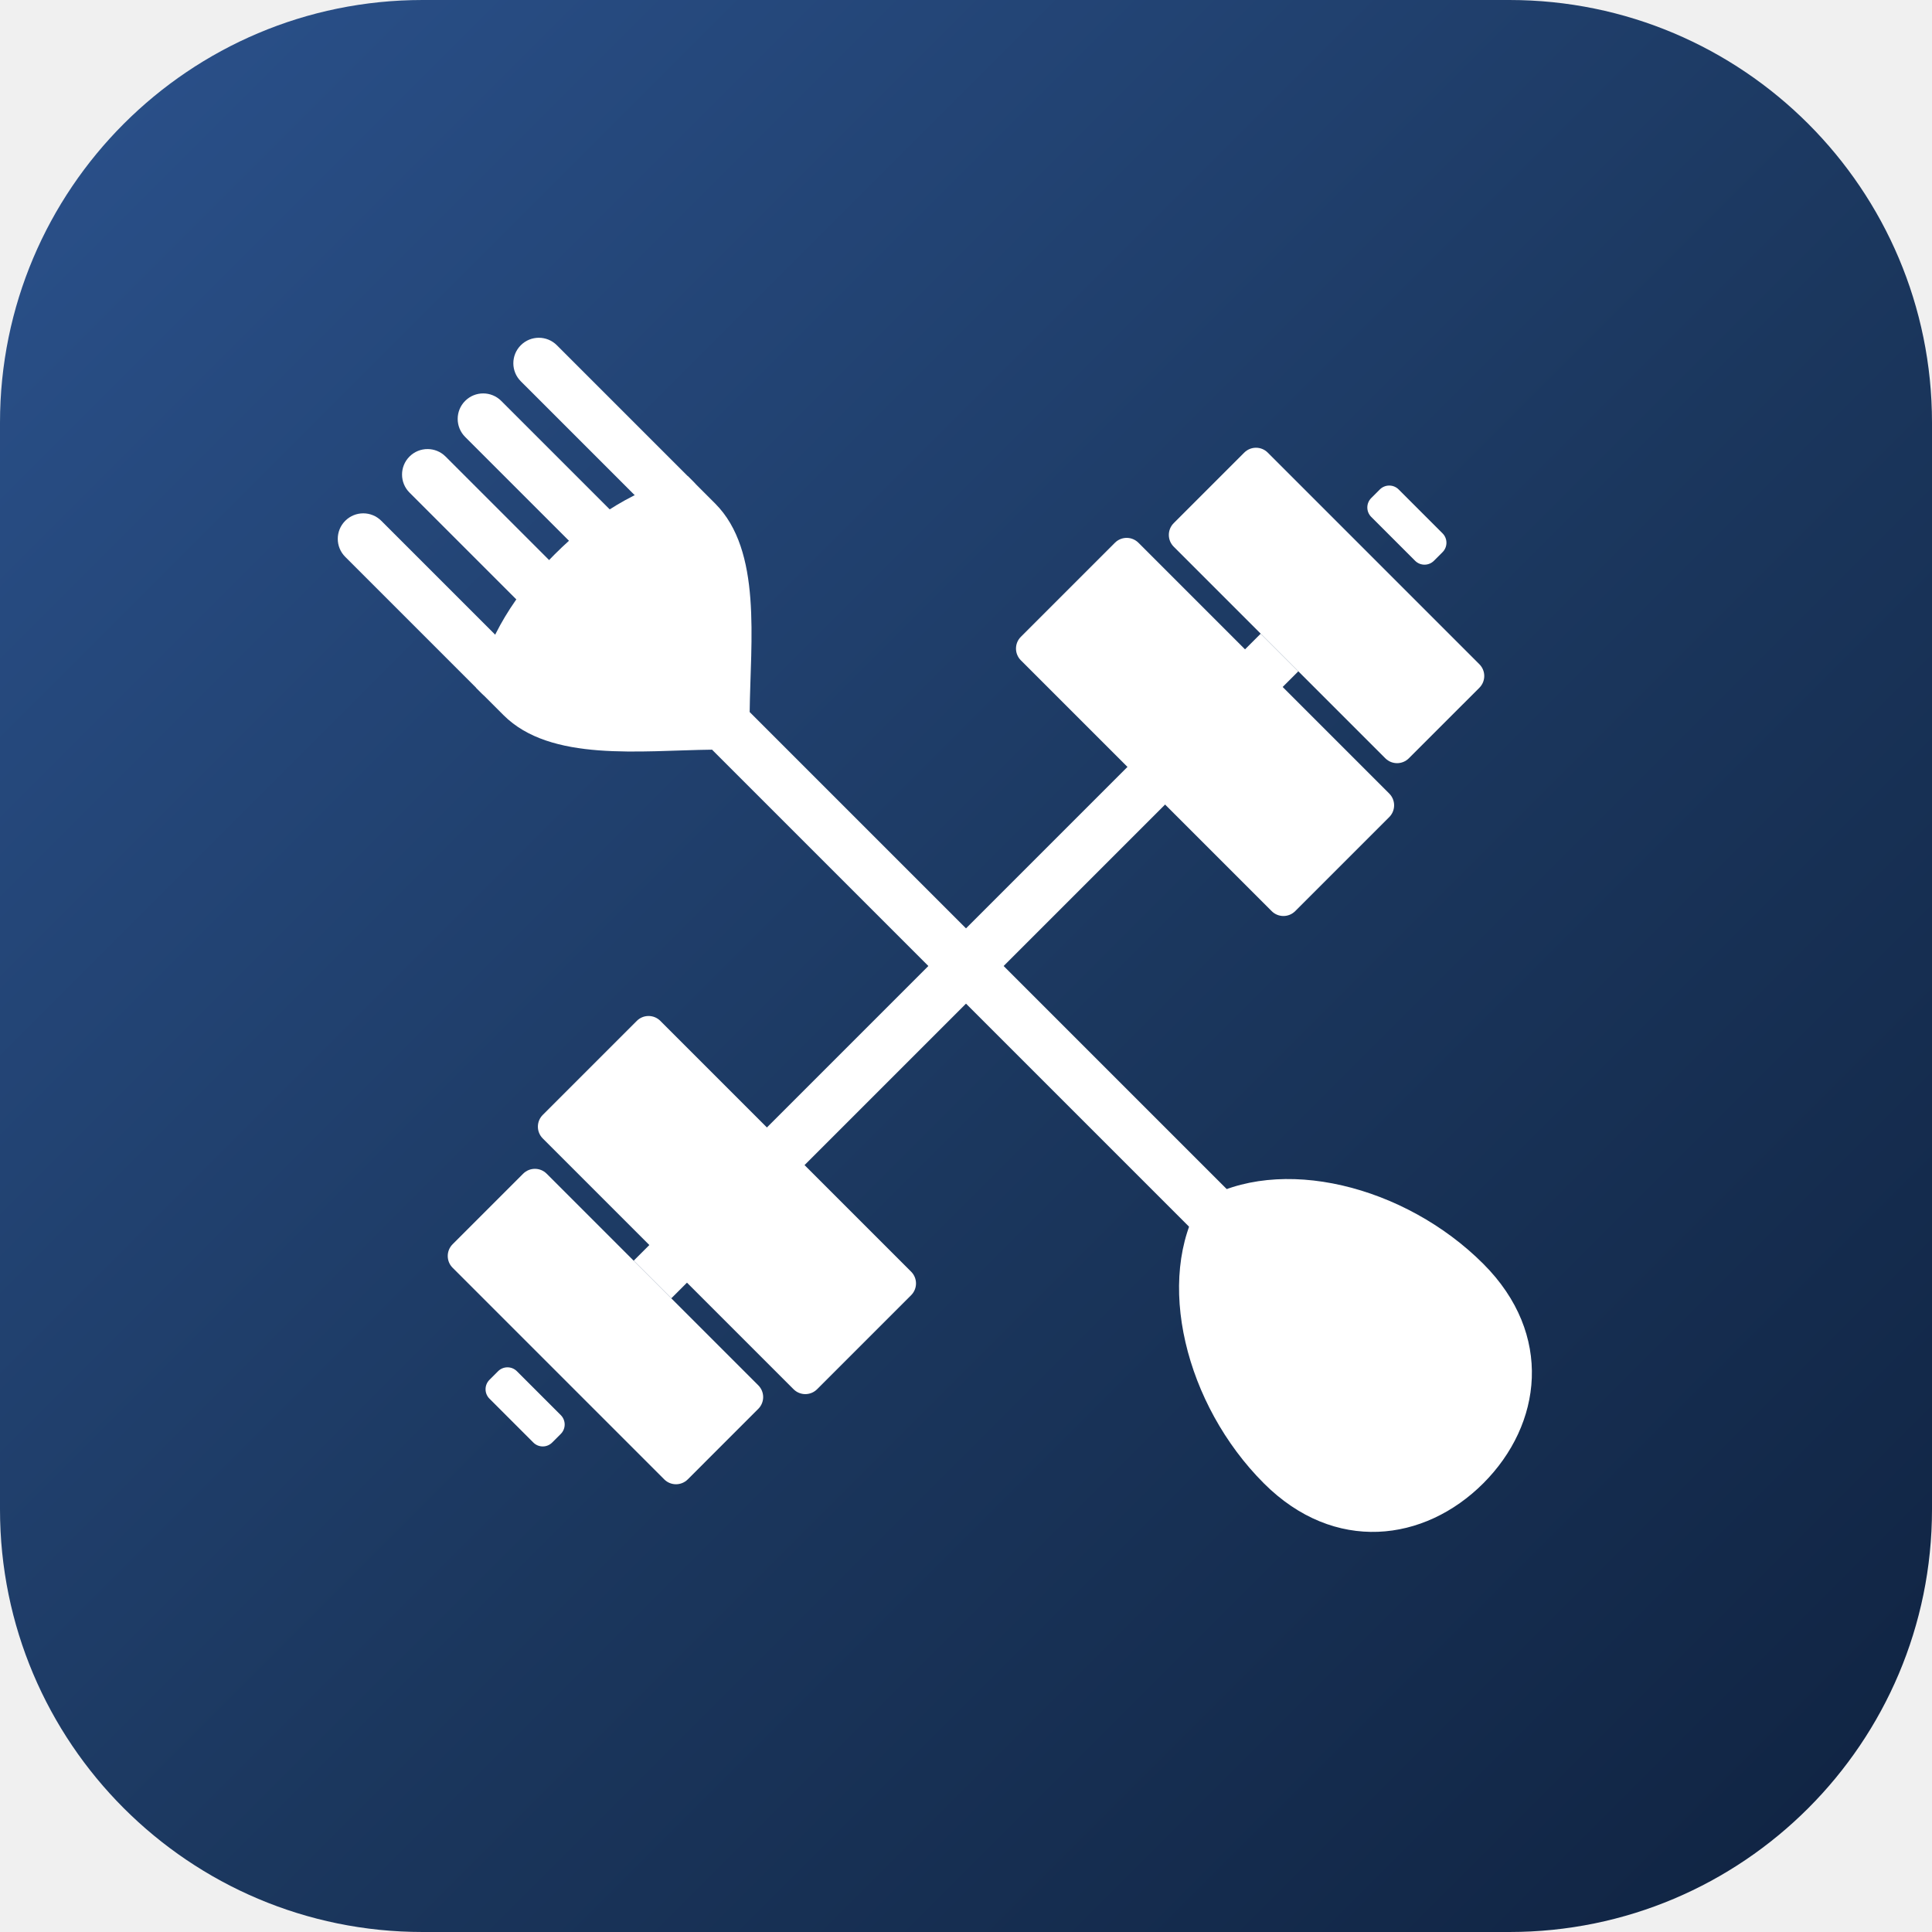
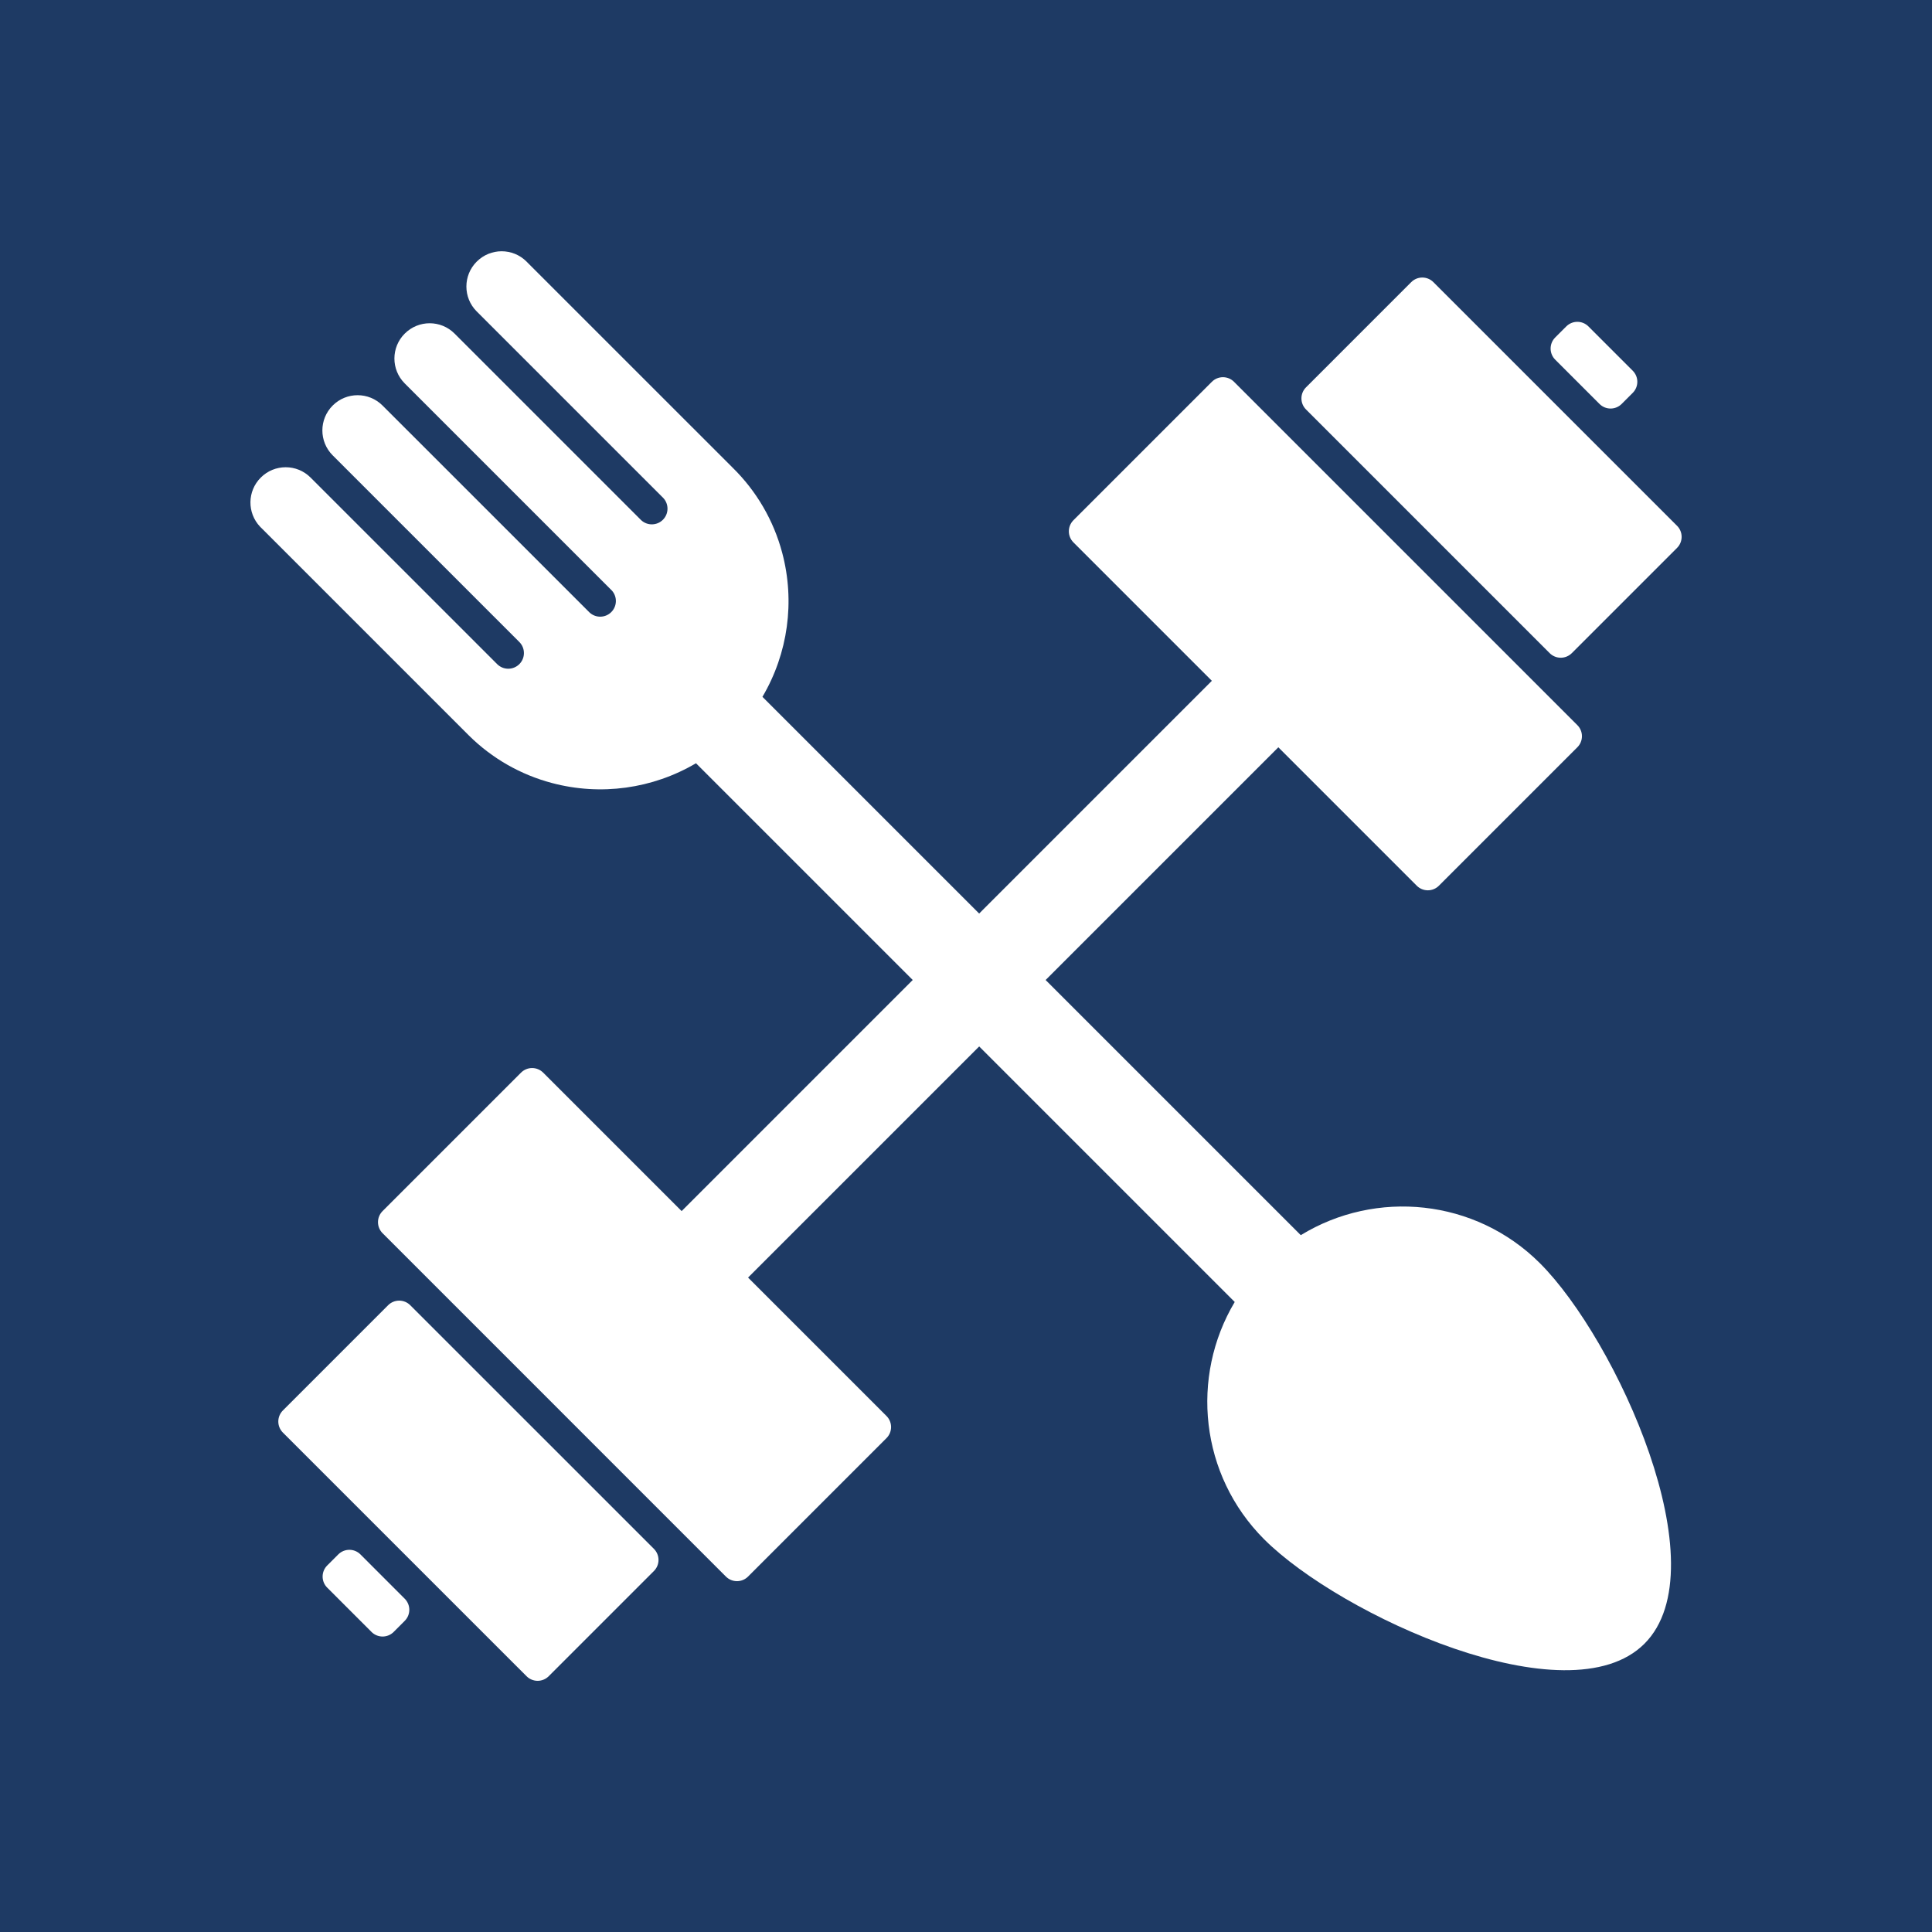
- <svg xmlns="http://www.w3.org/2000/svg" viewBox="0 0 512 512">
-   <defs>
-     <linearGradient id="g" x1="0" y1="0" x2="1" y2="1">
-       <stop offset="0" stop-color="#2B528D" />
-       <stop offset=".55" stop-color="#1B375E" />
-       <stop offset="1" stop-color="#0F2240" />
-     </linearGradient>
-   </defs>
-   <rect width="512" height="512" rx="112" fill="url(#g)" />
-   <svg x="68" y="68" width="376" height="376" viewBox="-64 -64 128 128" fill="#FFFFFF">
-     <g transform="rotate(45)">
-       <rect x="-40" y="-2.4" width="74" height="4.8" />
-       <path d="M-49-13.5h3.5c6 0 11 6.5 15.5 11.1v4.8c-4.5 4.6-9.5 11.1-15.5 11.1h-3.5c-2.5-4-3.5-8.5-3.5-13.5s1-9.5 3.5-13.5z" />
-       <rect x="-68" y="-13.5" width="22" height="4.6" rx="2.3" />
-       <rect x="-68" y="-6.4" width="22" height="4.6" rx="2.3" />
-       <rect x="-68" y="0.7" width="22" height="4.6" rx="2.3" />
-       <rect x="-68" y="8.9" width="22" height="4.6" rx="2.3" />
-       <path d="M30 0c2-8 12-14 22-14 9 0 14 6.5 14 14s-5 14-14 14c-10 0-20-6-22-14z" />
+ <svg xmlns="http://www.w3.org/2000/svg" width="512" height="512" viewBox="0 0 512 512">
+   <rect width="512" height="512" fill="#1E3A64" />
+   <g transform="translate(66.35023 66.56) scale(0.5116267)">
+     <g fill="#fff">
+       <path d="M509.5 67.66a8.1 8.1 0 0 0-11.46 0l-71.71 71.71a8.13 8.13 0 0 0 0 11.48l71.7 71.7-274.65 274.67-71.71-71.71a8.1 8.1 0 0 0-11.48 0l-71.7 71.7a8.1 8.1 0 0 0 0 11.48l177.83 177.84a8.1 8.1 0 0 0 11.47 0l71.7-71.71a8.1 8.1 0 0 0 0-11.47l-71.7-71.7 274.67-274.67 71.7 71.7a8.1 8.1 0 0 0 11.48 0l71.7-71.7a8.1 8.1 0 0 0 0-11.48Zm229.47 74.58-126.2-126.2a8.1 8.1 0 0 0-11.47 0l-54.5 54.5a8.1 8.1 0 0 0 0 11.46L673 208.21a8.1 8.1 0 0 0 11.48 0l54.5-54.5a8.1 8.1 0 0 0 0-11.47m-40.16-63.1a8.1 8.1 0 0 0 11.47 0l5.74-5.74a8.1 8.1 0 0 0 0-11.47l-22.95-22.95a8.1 8.1 0 0 0-11.47 0l-5.74 5.73a8.13 8.13 0 0 0 0 11.48Zm-616 466.84a8.1 8.1 0 0 0-11.47 0l-54.5 54.5a8.1 8.1 0 0 0 0 11.47l126.21 126.2a8.1 8.1 0 0 0 11.47 0l54.5-54.5a8.1 8.1 0 0 0 0-11.47ZM57.01 675.05a8.1 8.1 0 0 0-11.47 0l-5.74 5.74a8.1 8.1 0 0 0 0 11.47l22.95 22.95a8.1 8.1 0 0 0 11.47 0l5.73-5.74a8.1 8.1 0 0 0 0-11.47Zm0 0" />
+       <path d="M668.05 524.31c-33.6-33.6-85.06-38.44-123.96-14.62L265.24 230.84a97.5 97.5 0 0 0 10.24-74.6 96.4 96.4 0 0 0-25.71-44.13L143.7 6.06l-.33-.35-.33-.33a18.23 18.23 0 0 0-25.77.02l-.02.01a18.24 18.24 0 0 0-.03 25.79l96.68 96.67a8.12 8.12 0 0 1-11.47 11.48l-96.68-96.68a18.23 18.23 0 0 0-25.77.02l-.02.01a18.24 18.24 0 0 0-.03 25.78l107.2 107.2q.07.04.12.1.08.08.1.12a8.12 8.12 0 0 1-11.69 11.24l-68.32-68.32-38.88-38.86a18.25 18.25 0 0 0-25.82 25.81l96.69 96.69a8.1 8.1 0 0 1 0 11.44 8.13 8.13 0 0 1-11.49.02l-96.66-96.66a18.23 18.23 0 0 0-25.79.02 18.23 18.23 0 0 0-.35 25.45l.32.33.34.32 106.4 106.4a15 15 0 0 0 1.17 1.17 96 96 0 0 0 42.95 24.54 97.5 97.5 0 0 0 74.6-10.24L509.87 544.3c-23.1 38.77-18.04 89.63 15.26 122.94 39.38 39.37 157.52 93.52 196.98 54.06 39.47-39.47-14.69-157.6-54.06-196.99" />
    </g>
-     <g transform="rotate(-45)">
-       <rect x="-40" y="-2.4" width="80" height="4.8" />
-       <rect x="23" y="-17.5" width="15" height="35" rx="1.5" />
-       <rect x="-38" y="-17.5" width="15" height="35" rx="1.5" />
-       <rect x="40" y="-15" width="12" height="30" rx="1.5" />
-       <rect x="-52" y="-15" width="12" height="30" rx="1.5" />
-       <rect x="54.5" y="-4" width="3.5" height="8" rx="1.2" />
-       <rect x="-58" y="-4" width="3.5" height="8" rx="1.2" />
-     </g>
-   </svg>
+   </g>
</svg>
